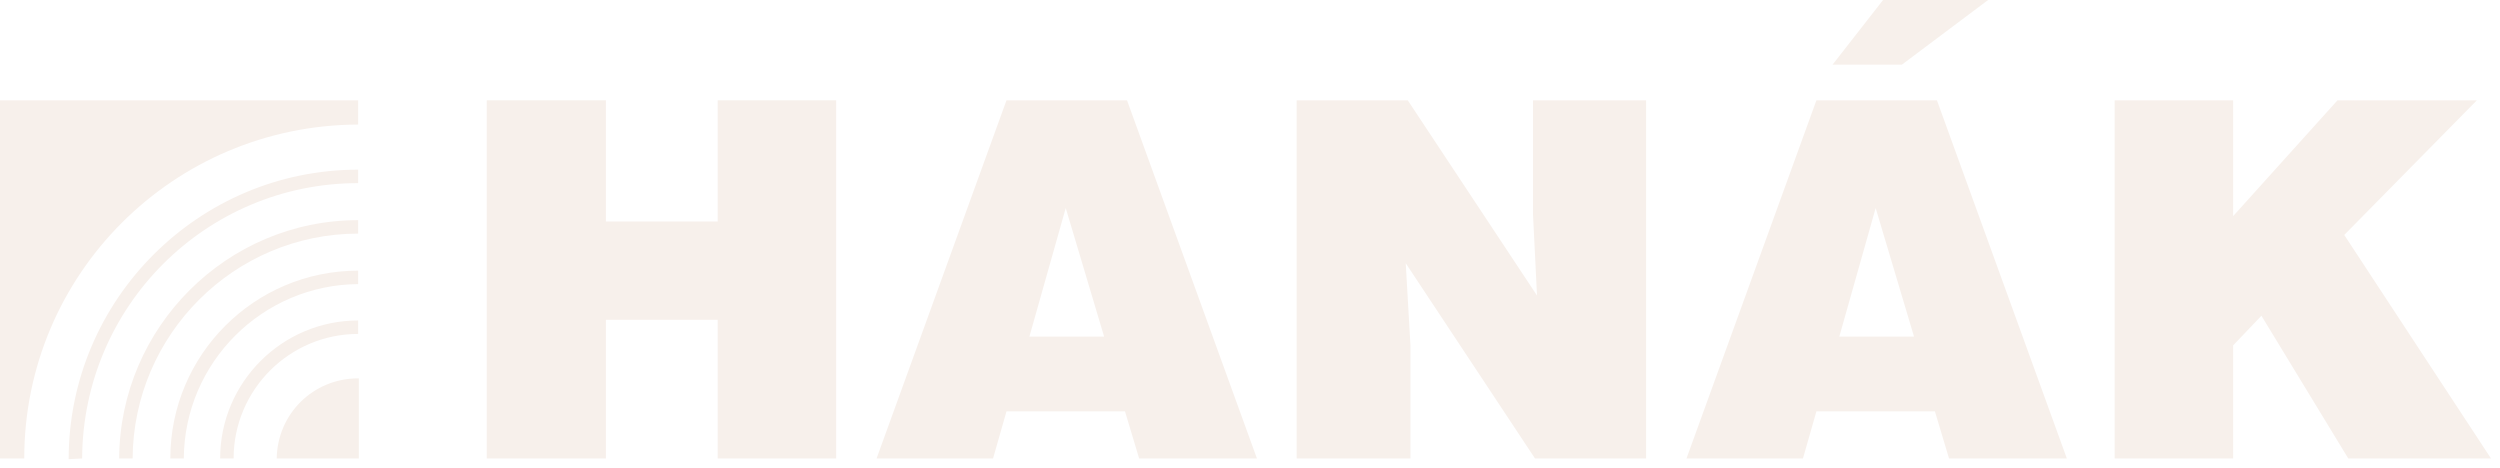
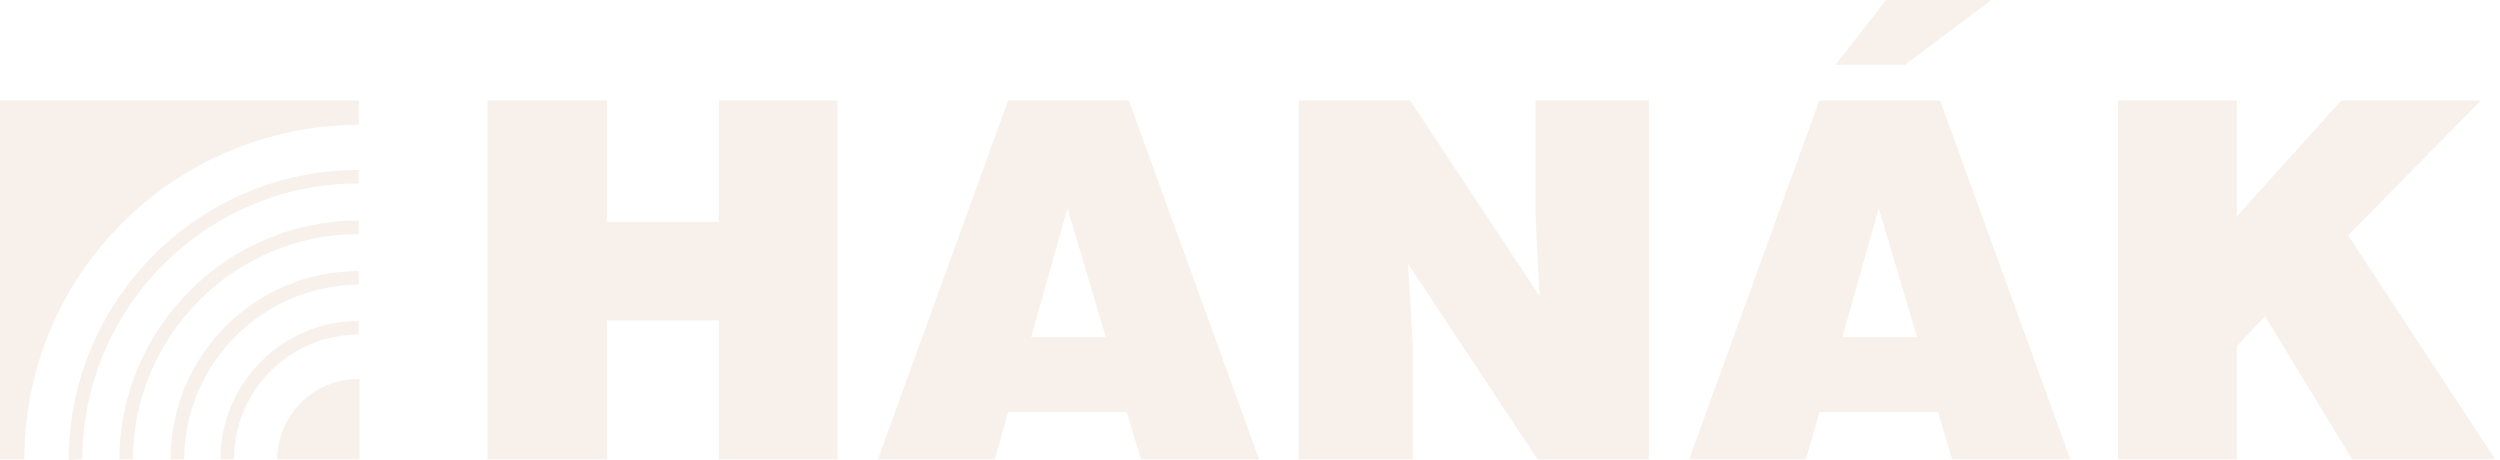
- <svg xmlns="http://www.w3.org/2000/svg" width="139" height="26" viewBox="0 0 139 26" fill="none">
-   <path fill-rule="evenodd" clip-rule="evenodd" d="M27.064 25.491V5.577H33.689V12.315H39.903V5.577H46.491V25.491H39.903V17.78H33.689V25.491H27.064Z" fill="#F7F0EB" />
-   <path fill-rule="evenodd" clip-rule="evenodd" d="M55.213 25.491L55.961 22.871H62.549L63.336 25.491H69.886L62.662 5.577H55.961L48.737 25.491H55.213ZM61.389 18.716H57.234L59.255 11.567L61.389 18.716Z" fill="#F7F0EB" />
-   <path fill-rule="evenodd" clip-rule="evenodd" d="M85.458 16.433L85.234 11.903V5.577H91.522V25.491H85.346L78.159 14.636L78.421 19.203V25.491H72.095V5.577H78.271L85.458 16.433Z" fill="#F7F0EB" />
-   <path fill-rule="evenodd" clip-rule="evenodd" d="M106.42 18.716H102.265L104.287 11.567L106.42 18.716ZM100.244 25.491L100.993 22.871H107.581L108.367 25.491H114.917L107.693 5.577H100.993L93.768 25.491H100.244Z" fill="#F7F0EB" />
-   <path fill-rule="evenodd" clip-rule="evenodd" d="M101.891 3.594H105.746L110.538 0H104.698L101.891 3.594Z" fill="#F7F0EB" />
-   <path fill-rule="evenodd" clip-rule="evenodd" d="M117.575 5.577H124.163V12.016L129.965 5.577H137.714L130.34 13.064L138.5 25.491H130.564L125.735 17.556L124.163 19.203V25.491H117.575V5.577Z" fill="#F7F0EB" />
-   <path fill-rule="evenodd" clip-rule="evenodd" d="M1.348 25.491C1.348 15.235 9.658 6.962 19.914 6.925V5.577H0V25.491H1.348Z" fill="#F7F0EB" />
-   <path fill-rule="evenodd" clip-rule="evenodd" d="M19.951 25.491V21.037H19.914C17.406 21.037 15.422 23.021 15.385 25.491H19.951Z" fill="#F7F0EB" />
-   <path fill-rule="evenodd" clip-rule="evenodd" d="M12.989 25.491C12.989 21.673 16.096 18.567 19.914 18.567V17.818C15.684 17.818 12.24 21.262 12.24 25.491H12.989Z" fill="#F7F0EB" />
-   <path fill-rule="evenodd" clip-rule="evenodd" d="M10.219 25.491C10.256 20.139 14.598 15.834 19.914 15.796V15.048C14.149 15.048 9.47 19.727 9.47 25.491H10.219Z" fill="#F7F0EB" />
-   <path fill-rule="evenodd" clip-rule="evenodd" d="M7.374 25.491C7.412 18.604 13.026 12.989 19.914 12.989V12.24C12.615 12.24 6.663 18.192 6.625 25.491H7.374Z" fill="#F7F0EB" />
-   <path fill-rule="evenodd" clip-rule="evenodd" d="M4.567 25.491C4.604 17.032 11.455 10.182 19.914 10.182V9.433C11.043 9.433 3.818 16.657 3.818 25.529L4.567 25.491Z" fill="#F7F0EB" />
+ <svg xmlns="http://www.w3.org/2000/svg" width="212" height="39" viewBox="0 0 212 39" fill="none">
+   <path fill-rule="evenodd" clip-rule="evenodd" d="M41.344 38.943V8.521H51.466V18.814H60.959V8.521H71.023V38.943H60.959V27.163H51.466V38.943H41.344Z" fill="#F7F0EB" />
+   <path fill-rule="evenodd" clip-rule="evenodd" d="M84.347 38.943L85.491 34.94H95.555L96.756 38.943H106.763L95.727 8.521H85.491L74.454 38.943H84.347ZM93.782 28.592H87.435L90.523 17.67L93.782 28.592Z" fill="#F7F0EB" />
+   <path fill-rule="evenodd" clip-rule="evenodd" d="M130.553 25.104L130.21 18.185V8.521H139.817V38.943H130.381L119.402 22.359L119.802 29.336V38.943H110.138V8.521H119.573L130.553 25.104Z" fill="#F7F0EB" />
+   <path fill-rule="evenodd" clip-rule="evenodd" d="M162.576 28.592H156.229L159.316 17.67L162.576 28.592ZM153.141 38.943L154.284 34.94H164.349L165.55 38.943H175.557L164.52 8.521H154.284L143.248 38.943H153.141Z" fill="#F7F0EB" />
+   <path fill-rule="evenodd" clip-rule="evenodd" d="M155.656 5.49H161.546L168.866 0H159.945L155.656 5.49Z" fill="#F7F0EB" />
+   <path fill-rule="evenodd" clip-rule="evenodd" d="M179.617 8.521H189.682V18.356L198.545 8.521H210.383L199.117 19.957L211.583 38.943H199.46L192.083 26.82L189.682 29.336V38.943H179.617V8.521Z" fill="#F7F0EB" />
+   <path fill-rule="evenodd" clip-rule="evenodd" d="M2.059 38.943C2.059 23.274 14.754 10.636 30.422 10.579V8.521H0V38.943H2.059Z" fill="#F7F0EB" />
+   <path fill-rule="evenodd" clip-rule="evenodd" d="M30.48 38.943V32.138H30.422C26.591 32.138 23.56 35.169 23.503 38.943H30.48Z" fill="#F7F0EB" />
+   <path fill-rule="evenodd" clip-rule="evenodd" d="M19.843 38.943C19.843 33.11 24.589 28.364 30.422 28.364V27.22C23.96 27.22 18.699 32.481 18.699 38.943H19.843Z" fill="#F7F0EB" />
+   <path fill-rule="evenodd" clip-rule="evenodd" d="M15.611 38.943C15.668 30.765 22.302 24.189 30.422 24.132V22.988C21.615 22.988 14.467 30.136 14.467 38.943H15.611Z" fill="#F7F0EB" />
+   <path fill-rule="evenodd" clip-rule="evenodd" d="M11.265 38.943C11.322 28.421 19.9 19.843 30.422 19.843V18.699C19.271 18.699 10.179 27.792 10.122 38.943H11.265Z" fill="#F7F0EB" />
+   <path fill-rule="evenodd" clip-rule="evenodd" d="M6.977 38.943C7.034 26.019 17.499 15.554 30.422 15.554V14.411C16.87 14.411 5.833 25.447 5.833 39L6.977 38.943Z" fill="#F7F0EB" />
</svg>
